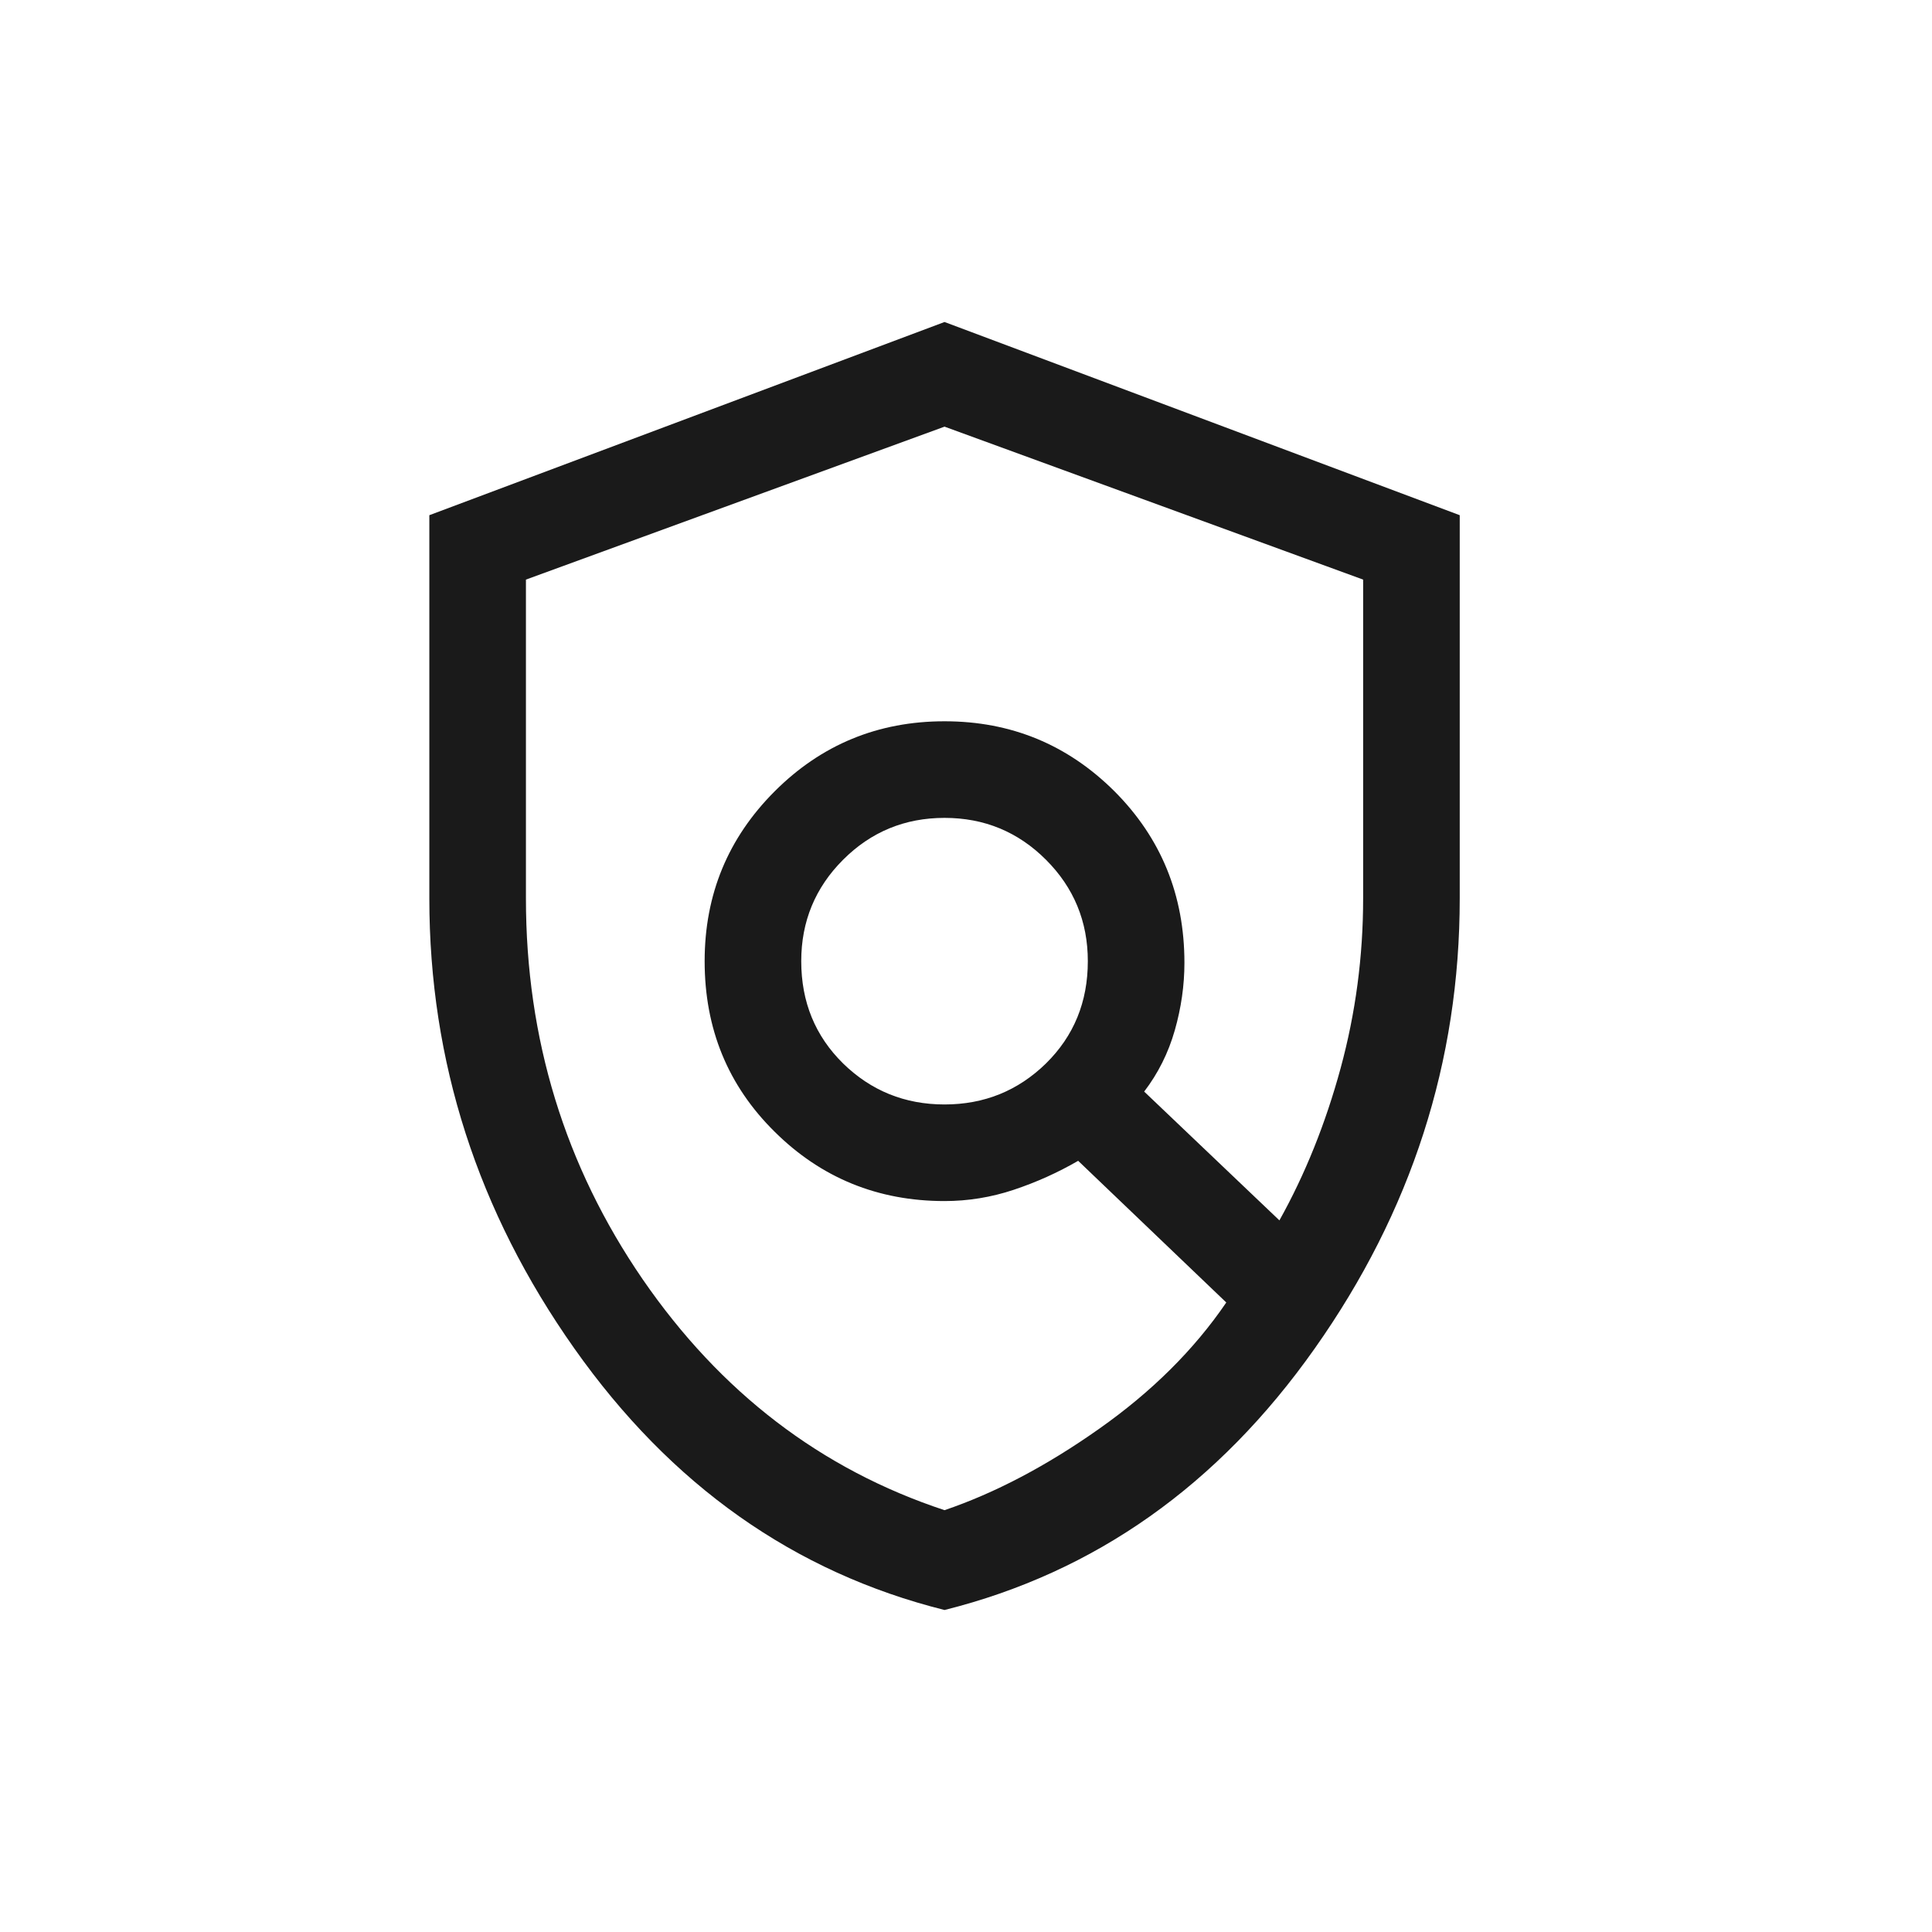
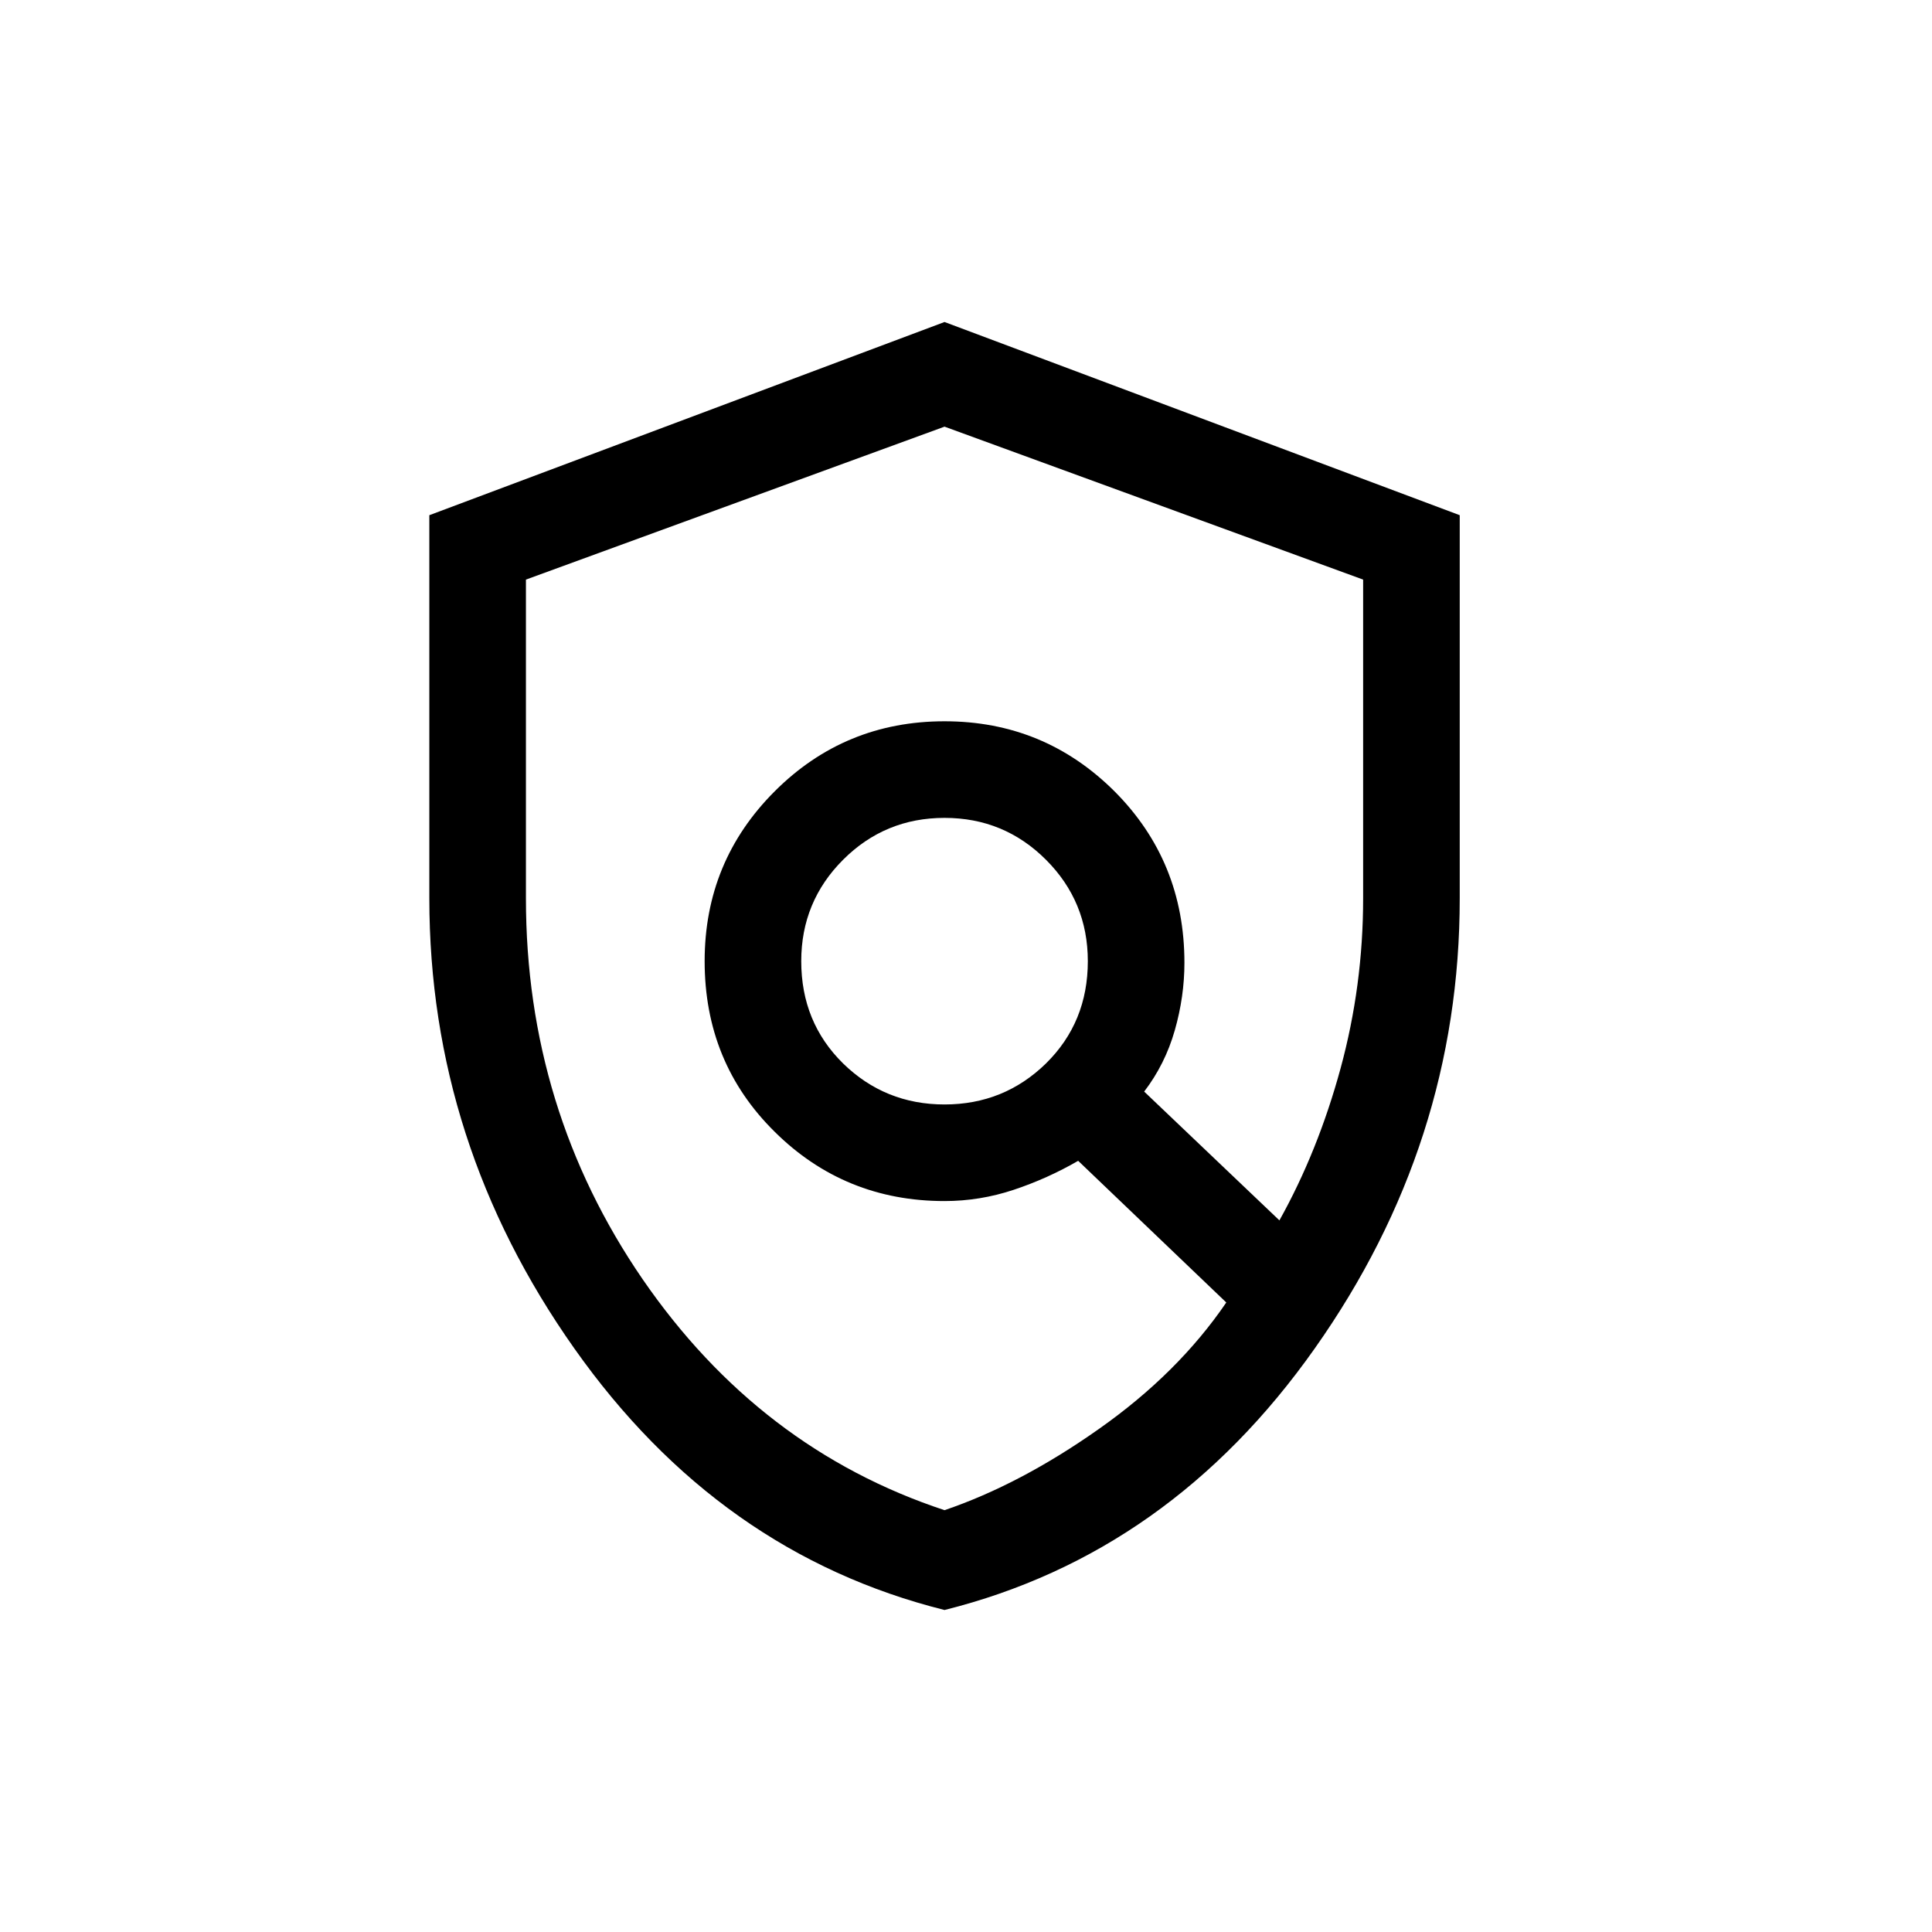
- <svg xmlns="http://www.w3.org/2000/svg" width="18" height="18" viewBox="0 0 18 18" fill="none">
-   <path d="M8.8 10.29C9.17 10.29 9.485 10.162 9.745 9.908C10.005 9.652 10.135 9.335 10.135 8.955C10.135 8.585 10.005 8.27 9.745 8.01C9.485 7.75 9.17 7.62 8.8 7.62C8.43 7.62 8.115 7.75 7.855 8.01C7.595 8.27 7.465 8.585 7.465 8.955C7.465 9.335 7.595 9.652 7.855 9.908C8.115 10.162 8.43 10.29 8.8 10.29ZM8.8 14.07C9.27 13.91 9.75 13.658 10.24 13.312C10.73 12.967 11.125 12.575 11.425 12.135L10.045 10.815C9.855 10.925 9.655 11.015 9.445 11.085C9.235 11.155 9.02 11.19 8.8 11.19C8.18 11.19 7.652 10.975 7.218 10.545C6.782 10.115 6.565 9.585 6.565 8.955C6.565 8.335 6.782 7.808 7.218 7.372C7.652 6.938 8.18 6.72 8.8 6.72C9.42 6.72 9.947 6.938 10.383 7.372C10.818 7.808 11.035 8.34 11.035 8.97C11.035 9.18 11.005 9.39 10.945 9.6C10.885 9.81 10.79 10 10.66 10.17L11.92 11.37C12.16 10.94 12.35 10.467 12.49 9.953C12.63 9.438 12.7 8.91 12.7 8.37V5.4L8.8 3.975L4.9 5.4V8.37C4.9 9.68 5.263 10.863 5.987 11.918C6.713 12.973 7.65 13.69 8.8 14.07ZM8.8 15C7.4 14.65 6.25 13.838 5.35 12.562C4.45 11.287 4 9.89 4 8.37V4.8L8.8 3L13.6 4.8V8.37C13.6 9.89 13.15 11.287 12.25 12.562C11.35 13.838 10.2 14.65 8.8 15Z" fill="#1A1A1A" />
+ <svg xmlns="http://www.w3.org/2000/svg" width="18" height="18" viewBox="0 0 18 18">
+   <path d="M8.8 10.29C9.17 10.29 9.485 10.162 9.745 9.908C10.005 9.652 10.135 9.335 10.135 8.955C10.135 8.585 10.005 8.27 9.745 8.01C9.485 7.75 9.17 7.62 8.8 7.62C8.43 7.62 8.115 7.75 7.855 8.01C7.595 8.27 7.465 8.585 7.465 8.955C7.465 9.335 7.595 9.652 7.855 9.908C8.115 10.162 8.43 10.29 8.8 10.29ZM8.8 14.07C9.27 13.91 9.75 13.658 10.24 13.312C10.73 12.967 11.125 12.575 11.425 12.135L10.045 10.815C9.855 10.925 9.655 11.015 9.445 11.085C9.235 11.155 9.02 11.19 8.8 11.19C8.18 11.19 7.652 10.975 7.218 10.545C6.782 10.115 6.565 9.585 6.565 8.955C6.565 8.335 6.782 7.808 7.218 7.372C7.652 6.938 8.18 6.72 8.8 6.72C9.42 6.72 9.947 6.938 10.383 7.372C10.818 7.808 11.035 8.34 11.035 8.97C11.035 9.18 11.005 9.39 10.945 9.6C10.885 9.81 10.79 10 10.66 10.17L11.92 11.37C12.16 10.94 12.35 10.467 12.49 9.953C12.63 9.438 12.7 8.91 12.7 8.37V5.4L8.8 3.975L4.9 5.4V8.37C4.9 9.68 5.263 10.863 5.987 11.918C6.713 12.973 7.65 13.69 8.8 14.07ZM8.8 15C7.4 14.65 6.25 13.838 5.35 12.562C4.45 11.287 4 9.89 4 8.37V4.8L8.8 3L13.6 4.8V8.37C13.6 9.89 13.15 11.287 12.25 12.562C11.35 13.838 10.2 14.65 8.8 15Z" />
</svg>
